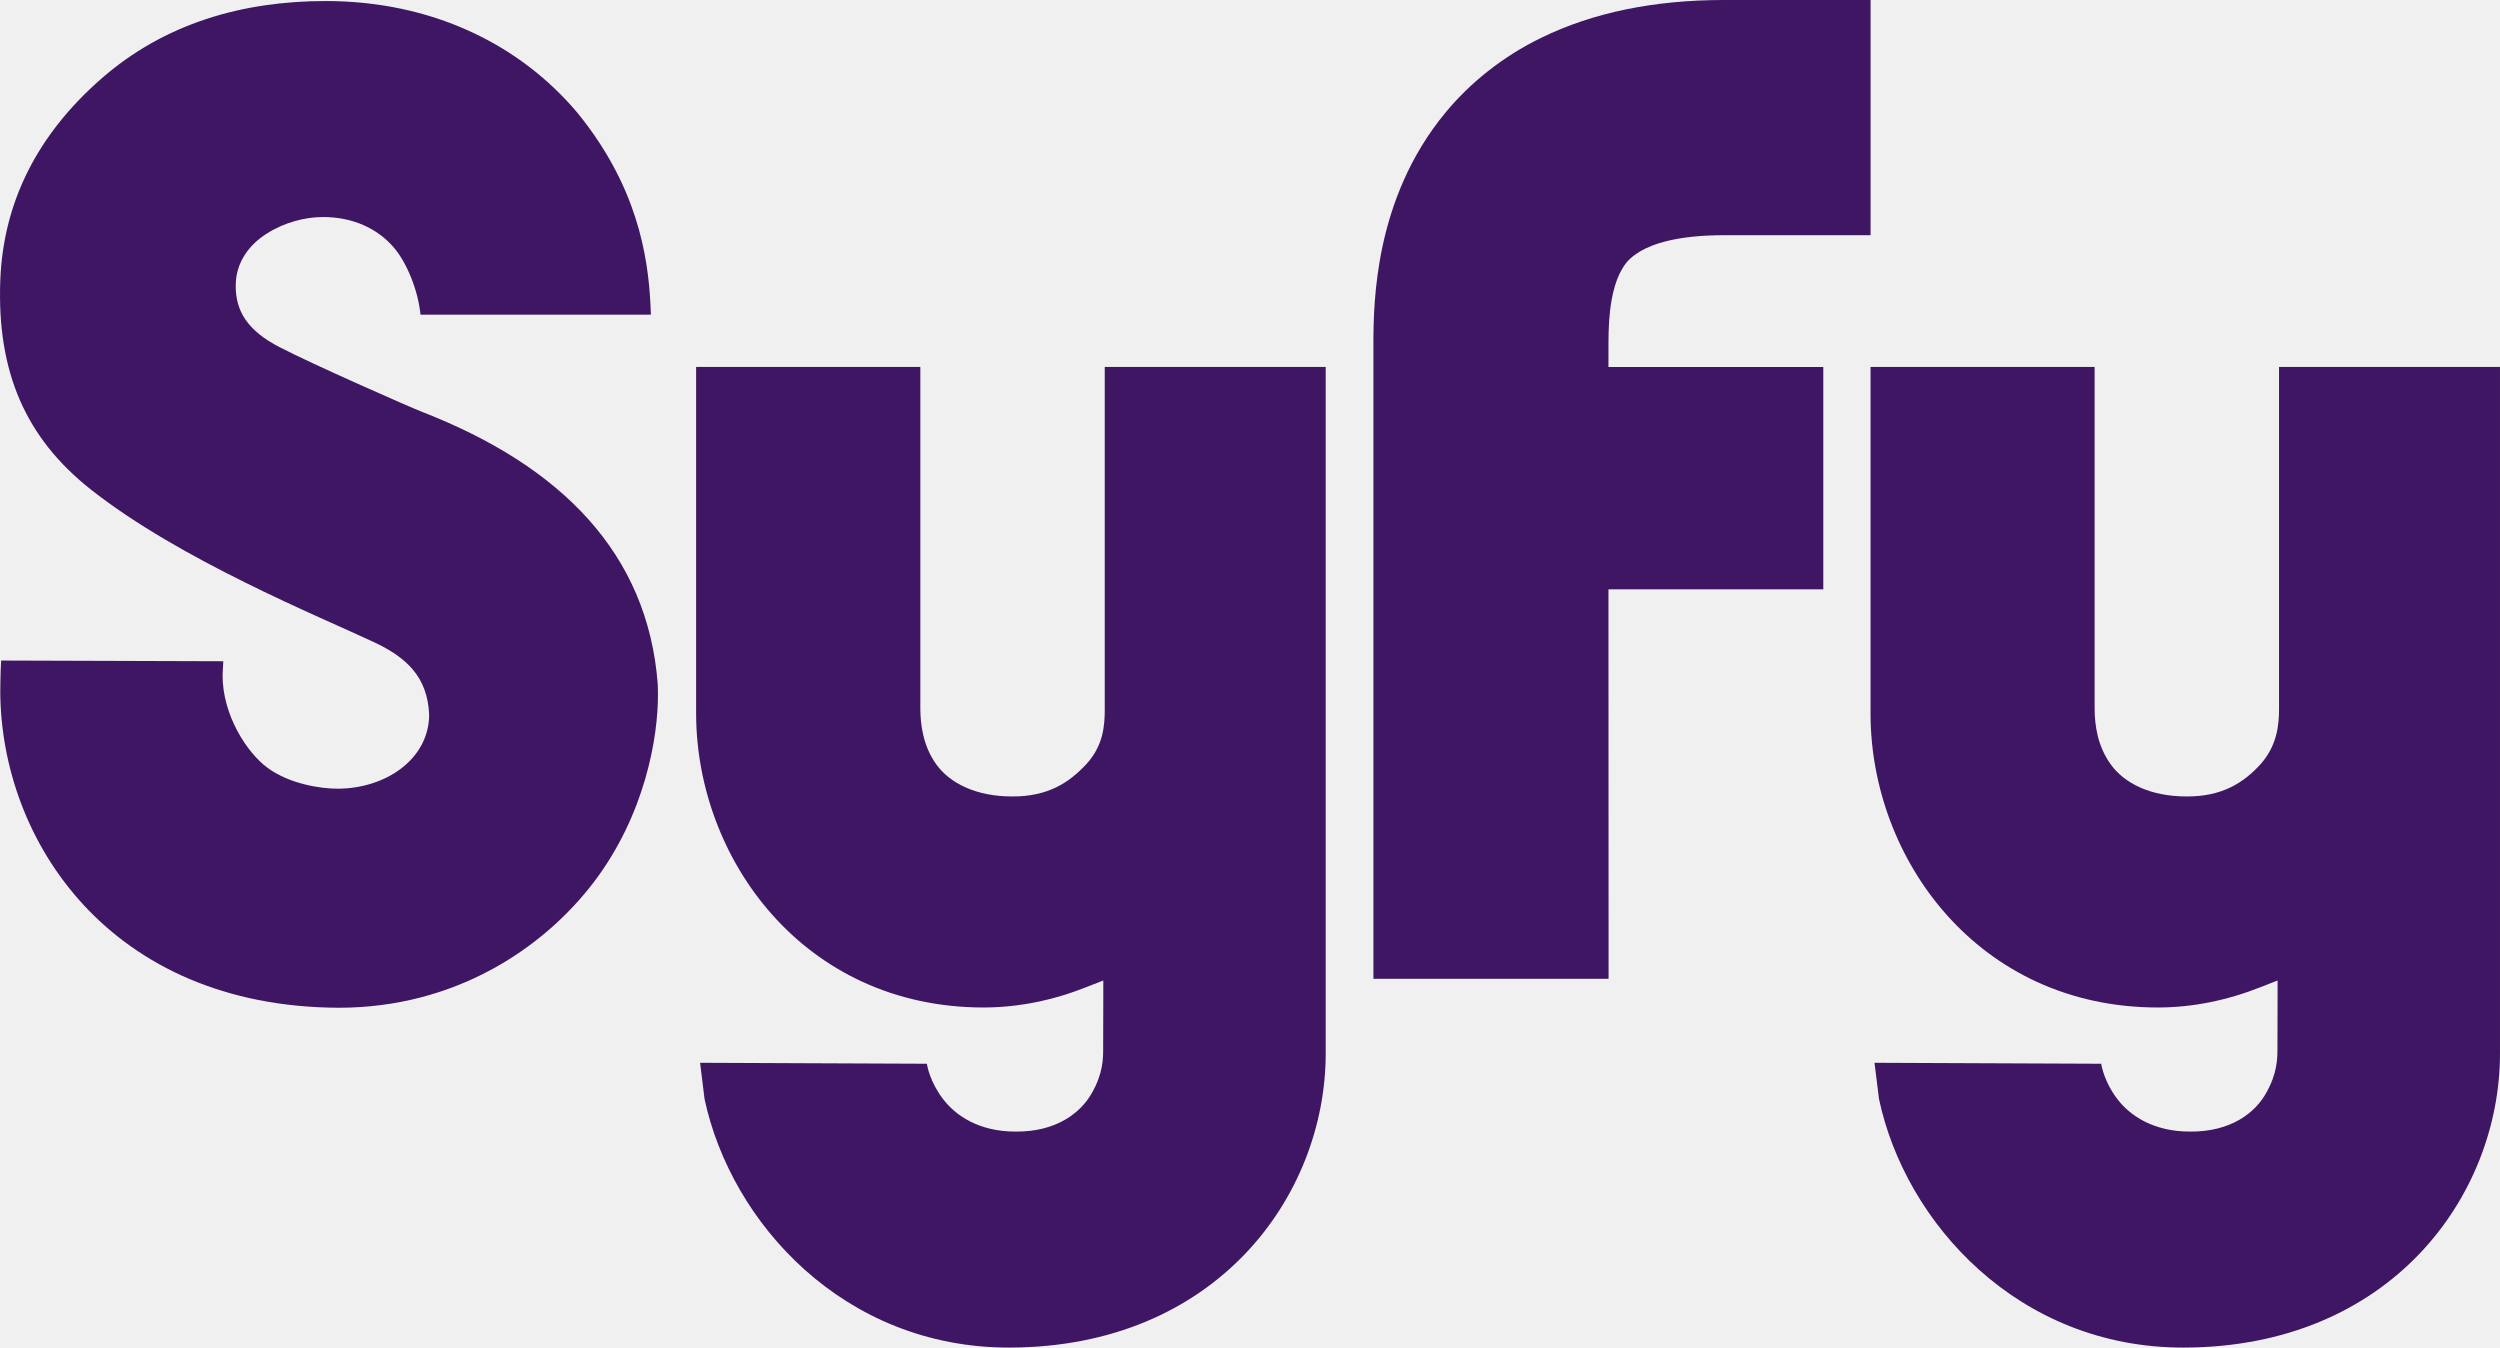
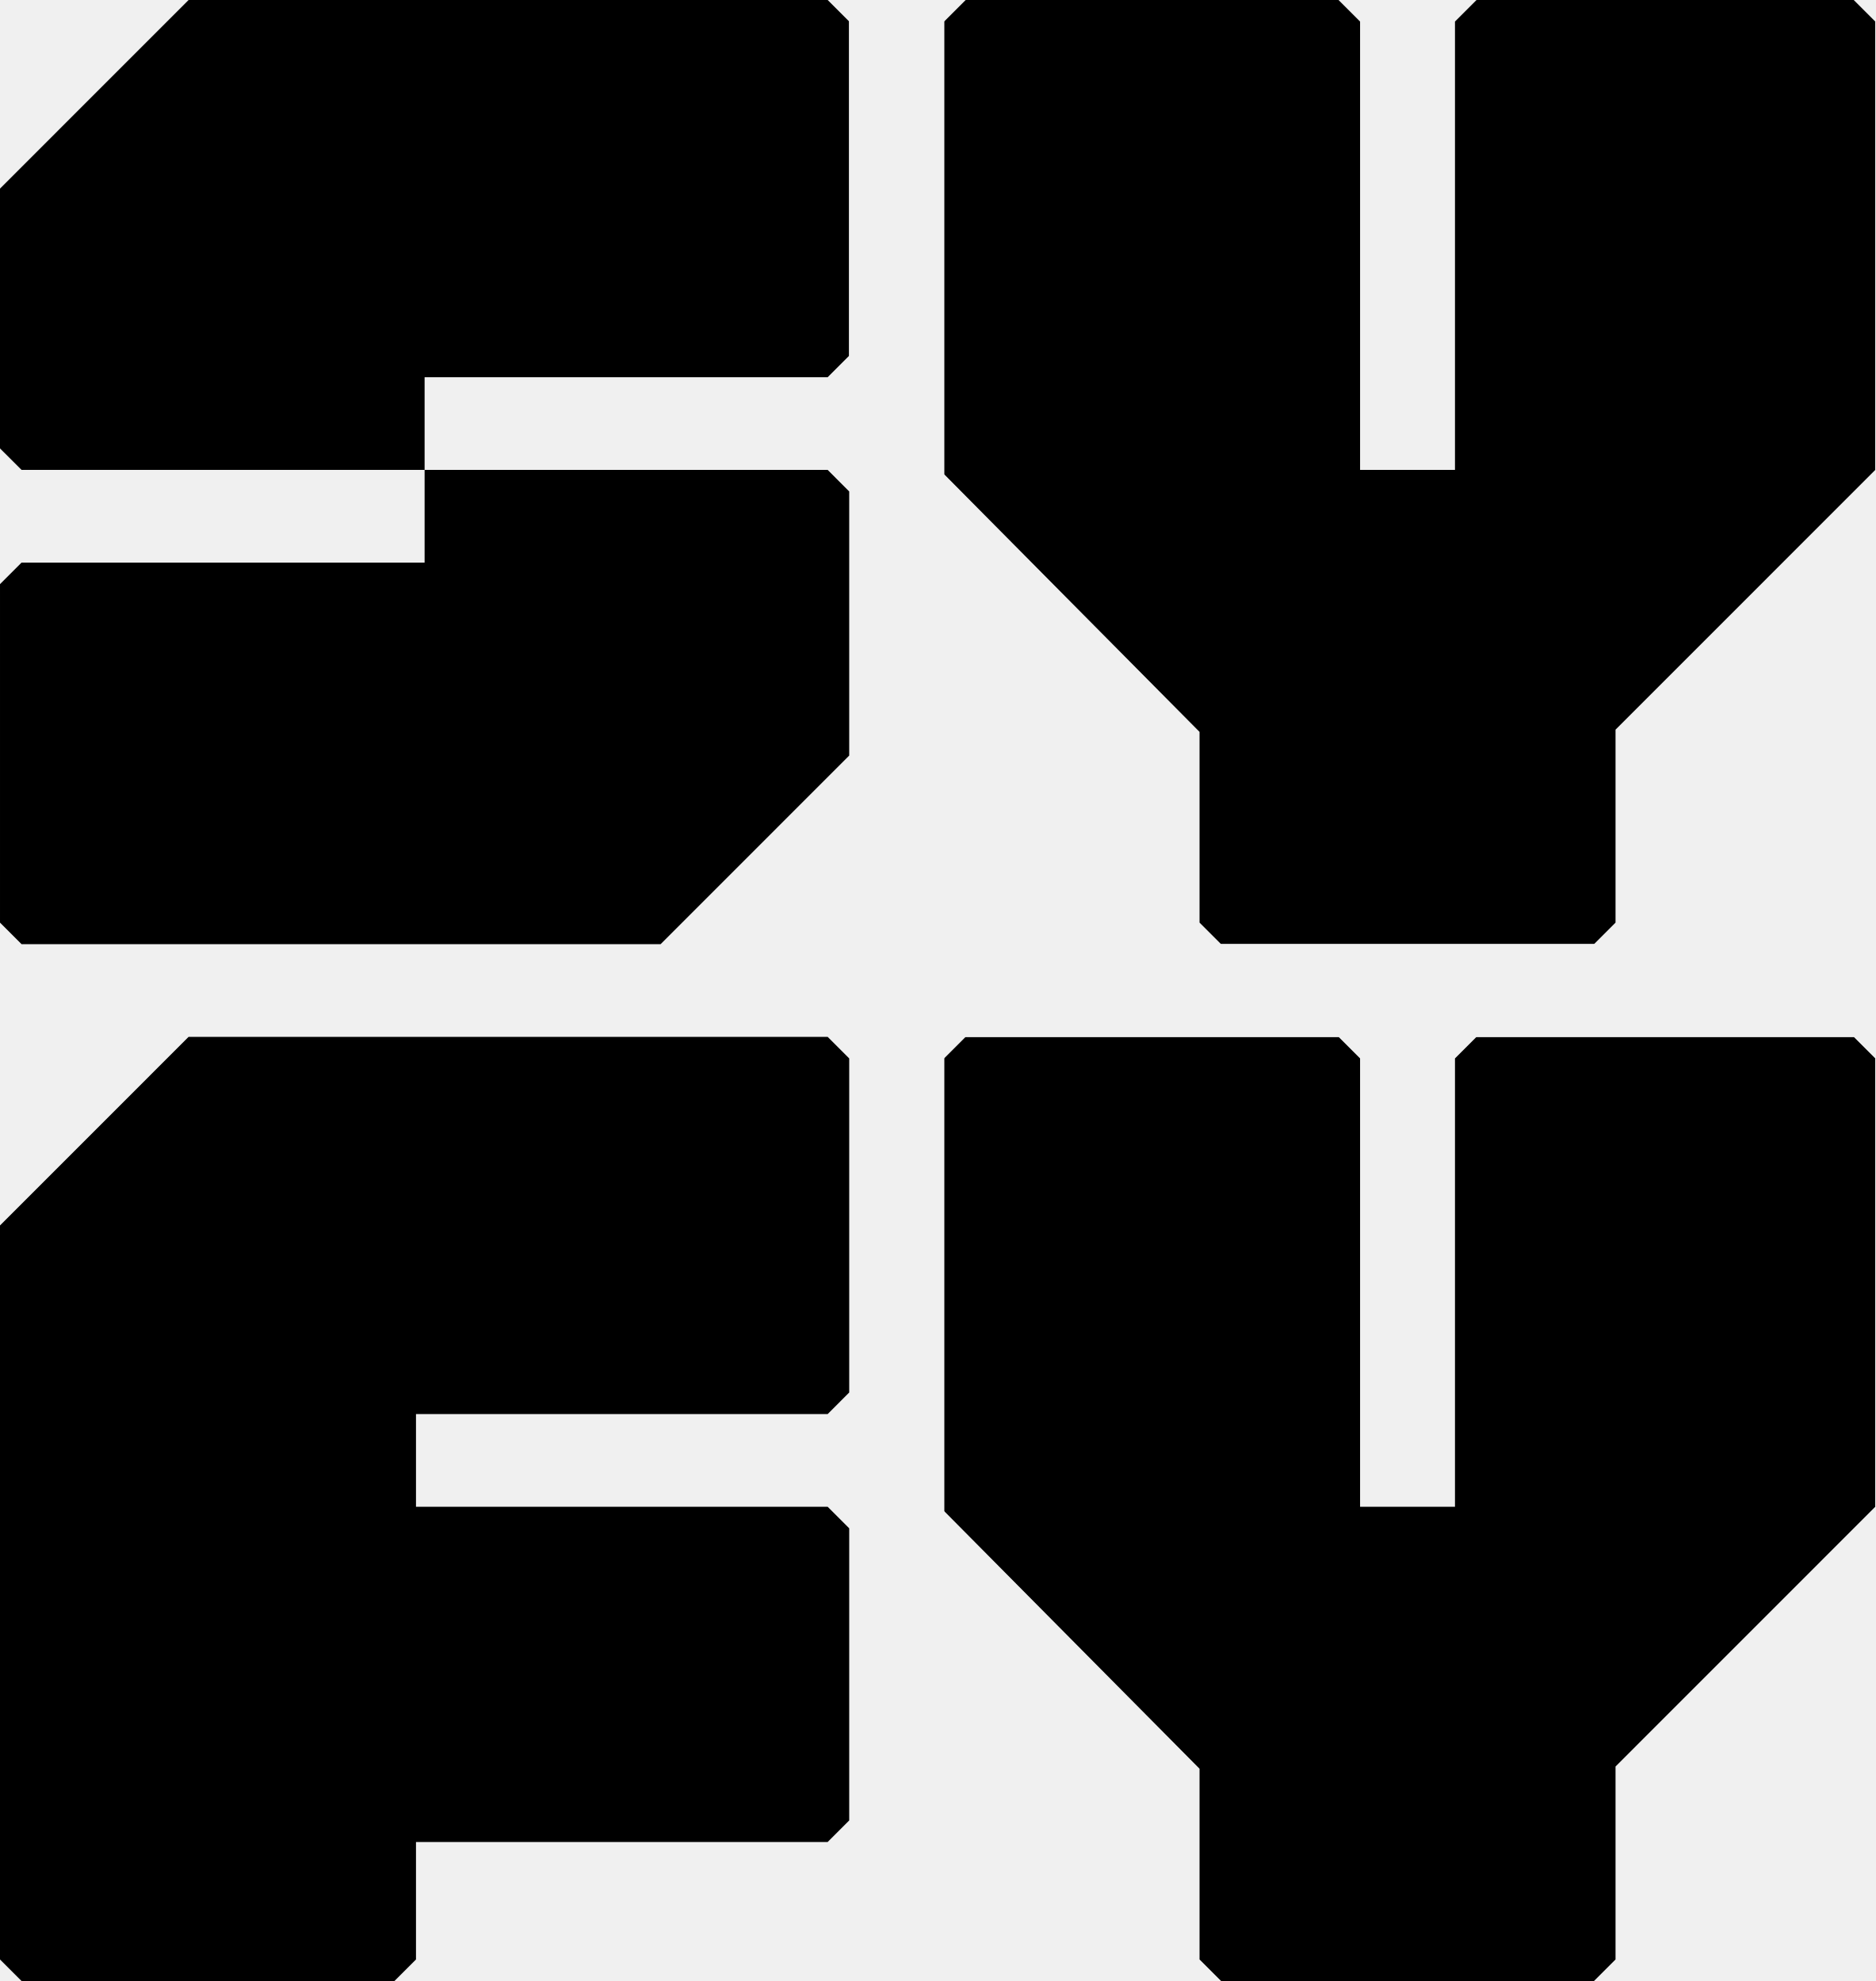
- <svg xmlns="http://www.w3.org/2000/svg" height="323.42" viewBox="0 0 600 323.422" width="600" version="1.1">
-   <g fill-rule="evenodd" stroke-width="1.314" fill="#3f1663">
-     <path d="m0.067 165.92s0.029-4.64 0.203-7.39l53.32 0.17-0.174 3.25c-0.057 9.53 5.735 18.62 10.833 22.36 5.097 3.73 12.367 4.98 16.828 4.98 11.382-0.03 21.813-6.98 21.923-17.7-0.37-9.32-5.675-13.9-13.234-17.46-6.777-3.19-18.42-8.11-31.019-14.37-12.628-6.26-26.27-13.84-37.015-22.33-15.525-12.28-22.505-28.123-21.664-50.162 0.724-18.769 8.891-34.9 24.126-48.281 15.263-13.409 34.06-18.739 53.957-18.739 25.309-0 46.459 10.224 60.449 26.849 14.19 17.436 16.91 33.945 17.52 46.08l0.09 2.346h-55.29c-0.55-5.706-3.248-12.512-6.492-16.22-3.794-4.373-9.645-7.24-16.972-7.211-4.229 0-9.182 1.274-13.381 3.939-4.113 2.548-7.501 6.835-7.501 12.483-0.058 6.111 2.809 10.861 10.629 14.858 7.704 3.997 30.932 14.251 34.207 15.525 33.13 12.913 54.07 33.803 56.45 65.343l0.05 2.2c0.06 10.66-3.15 29.13-15.37 45.24-12.26 16.1-33.46 30.18-61.232 30.18-54.943-0.2-81.125-40.09-81.242-75.94" />
-     <path d="m242.23 323.42c49.64-0.06 75.85-36.32 75.94-70.44v-164.91l-53.03-0.002v68.412 13.7c0 3.76-0.24 8.74-4.52 13.32-4.03 4.32-9.13 7.68-17.61 7.65-8.84 0.03-15.12-3.25-18.31-7.71-3.18-4.43-3.79-9.56-3.82-13.26v-82.112h-53.81v83.302c0.08 34.69 25.75 70.37 68.9 70.43 8.43 0 16.77-1.71 24.91-4.95l3.91-1.53v4.2l-0.03 12.07c0 2.49-0.03 6.06-2.72 10.75-2.64 4.69-8.46 9.32-18.25 9.24-8.83 0.03-14.48-3.85-17.49-7.85-3.07-4-3.77-7.88-3.86-8.43l-54.42-0.23 1.07 8.69c6.35 29.74 33.46 59.72 73.14 59.66" />
-     <path d="m524.06 323.42c49.64-0.06 75.85-36.32 75.94-70.44v-164.91l-53.03-0.002v68.412 13.7c0 3.76-0.46 8.86-4.52 13.32-3.97 4.34-9.12 7.68-17.58 7.65-8.86 0.03-15.12-3.25-18.3-7.71-3.22-4.43-3.83-9.56-3.86-13.26v-82.112h-53.78v83.302c0.06 34.69 25.72 70.37 68.87 70.43 8.43 0 16.77-1.71 24.91-4.95l3.91-1.53v4.2l-0.03 12.07c0 2.55-0.06 6.06-2.72 10.75-2.61 4.69-8.43 9.32-18.22 9.24-8.83 0.03-14.51-3.85-17.52-7.85-3.07-4-3.74-7.88-3.85-8.43l-54.4-0.23 1.08 8.69c6.31 29.74 33.42 59.72 73.1 59.66" />
-     <path d="m437.59 88.076h-51.56v-5.648c0-3.418 0.15-7.096 0.76-10.427 0.43-2.462 1.1-4.634 1.88-6.256 1.27-2.491 2.2-3.736 5.01-5.445 2.81-1.651 8.6-3.852 20.07-3.852h35.19v-56.448h-35.19c-16.71 0-31.39 2.983-43.85 9.066-9.3 4.519-17.11 10.862-22.94 17.898-8.8 10.629-13 22.214-15.11 31.947-2.09 9.789-2.23 18.16-2.23 23.517v152.49h56.44l-0.03-93.47h51.56v-53.376z" />
+ <svg xmlns="http://www.w3.org/2000/svg" width="46.512mm" height="49.144mm" viewBox="0 0 46.512 49.144" version="1.1" id="svg925">
+   <defs id="defs919">
+     <mask maskUnits="userSpaceOnUse" x="350.697" y="0" width="345.889" height="350.792" id="mask-2_1_">
+       <g id="g8" style="filter:url(#Adobe_OpacityMaskFilter)">
+         <polygon id="path-1_1_" points="696.586,0.001 696.586,350.792 350.698,350.792 350.698,0.001 " style="fill:#ffffff" />
+       </g>
+     </mask>
+     <filter id="Adobe_OpacityMaskFilter" filterUnits="userSpaceOnUse" x="350.697" y="0" width="345.889" height="350.792">
+       <feColorMatrix type="matrix" values="1 0 0 0 0  0 1 0 0 0  0 0 1 0 0  0 0 0 1 0" id="feColorMatrix2" />
+     </filter>
+     <mask maskUnits="userSpaceOnUse" x="350.697" y="385.229" width="345.889" height="350.789" id="mask-4_1_">
+       <g id="g18" style="filter:url(#Adobe_OpacityMaskFilter_1_)">
+         <polygon id="path-3_1_" points="696.586,736.018 350.698,736.018 350.698,385.229 696.586,385.229 " style="fill:#ffffff" />
+       </g>
+     </mask>
+     <filter id="Adobe_OpacityMaskFilter_1_" filterUnits="userSpaceOnUse" x="350.697" y="385.229" width="345.889" height="350.789">
+       <feColorMatrix type="matrix" values="1 0 0 0 0  0 1 0 0 0  0 0 1 0 0  0 0 0 1 0" id="feColorMatrix12" />
+     </filter>
+     <mask maskUnits="userSpaceOnUse" x="0" y="0" width="315.446" height="174.585" id="mask-6_1_">
+       <g id="g28" style="filter:url(#Adobe_OpacityMaskFilter_2_)">
+         <polygon id="path-5_1_" points="315.446,0.001 315.446,174.583 0,174.583 0,0.001 " style="fill:#ffffff" />
+       </g>
+     </mask>
+     <filter id="Adobe_OpacityMaskFilter_2_" filterUnits="userSpaceOnUse" x="0" y="0" width="315.446" height="174.585">
+       <feColorMatrix type="matrix" values="1 0 0 0 0  0 1 0 0 0  0 0 1 0 0  0 0 0 1 0" id="feColorMatrix22" />
+     </filter>
+     <filter id="filter879" filterUnits="userSpaceOnUse" x="350.697" y="0" width="345.889" height="350.792">
+       <feColorMatrix type="matrix" values="1 0 0 0 0  0 1 0 0 0  0 0 1 0 0  0 0 0 1 0" id="feColorMatrix877" />
+     </filter>
+     <filter id="filter891" filterUnits="userSpaceOnUse" x="350.697" y="385.229" width="345.889" height="350.789">
+       <feColorMatrix type="matrix" values="1 0 0 0 0  0 1 0 0 0  0 0 1 0 0  0 0 0 1 0" id="feColorMatrix889" />
+     </filter>
+     <filter id="filter903" filterUnits="userSpaceOnUse" x="0" y="0" width="315.446" height="174.585">
+       <feColorMatrix type="matrix" values="1 0 0 0 0  0 1 0 0 0  0 0 1 0 0  0 0 0 1 0" id="feColorMatrix901" />
+     </filter>
+   </defs>
+   <g id="layer1" transform="translate(-64.57119,-97.53963)">
+     <g id="g40" transform="matrix(0.06677062,0,0,0.06677062,64.57119,97.53963)" style="fill:#000000;fill-opacity:1">
+       <defs id="defs5">
+         <filter id="filter1539" filterUnits="userSpaceOnUse" x="350.697" y="0" width="345.889" height="350.792">
+           <feColorMatrix type="matrix" values="1 0 0 0 0  0 1 0 0 0  0 0 1 0 0  0 0 0 1 0" id="feColorMatrix1537" />
+         </filter>
+       </defs>
+       <mask maskUnits="userSpaceOnUse" x="350.697" y="0" width="345.889" height="350.792" id="mask886">
+         <g id="g884" style="filter:url(#Adobe_OpacityMaskFilter)">
+           <polygon id="polygon882" points="696.586,350.792 350.698,350.792 350.698,0.001 696.586,0.001 " style="fill:#ffffff" />
+         </g>
+       </mask>
+       <path id="Fill-1" mask="url(#mask-2_1_)" d="M 688.581,0 H 548.472 c -3.133,3.127 -4.88,4.883 -8.007,8.007 V 174.583 H 505.213 V 8.007 L 497.209,0 H 358.705 c -3.128,3.127 -4.88,4.883 -8.007,8.007 v 168.177 l 94.884,95.738 v 70.864 c 3.128,3.127 4.877,4.877 8.006,8.006 h 138.51 c 3.128,-3.129 4.877,-4.88 8.005,-8.006 V 271.1 l 96.484,-96.517 V 8.007 C 693.459,4.883 691.709,3.127 688.581,0" style="fill:#000000;fill-opacity:1" />
+       <defs id="defs15">
+         <filter id="filter1548" filterUnits="userSpaceOnUse" x="350.697" y="385.229" width="345.889" height="350.789">
+           <feColorMatrix type="matrix" values="1 0 0 0 0  0 1 0 0 0  0 0 1 0 0  0 0 0 1 0" id="feColorMatrix1546" />
+         </filter>
+       </defs>
+       <mask maskUnits="userSpaceOnUse" x="350.697" y="385.229" width="345.889" height="350.789" id="mask898">
+         <g id="g896" style="filter:url(#Adobe_OpacityMaskFilter_1_)">
+           <polygon id="polygon894" points="350.698,736.018 350.698,385.229 696.586,385.229 696.586,736.018 " style="fill:#ffffff" />
+         </g>
+       </mask>
+       <path id="Fill-4" mask="url(#mask-4_1_)" d="M 688.581,385.229 H 548.472 c -3.133,3.125 -4.88,4.885 -8.007,8.008 V 559.813 H 505.213 V 393.237 c -3.127,-3.123 -4.875,-4.883 -8.004,-8.008 H 358.705 c -3.128,3.125 -4.88,4.885 -8.007,8.008 v 168.174 l 94.884,95.734 v 70.865 c 3.128,3.131 4.877,4.881 8.006,8.008 h 138.51 c 3.128,-3.127 4.877,-4.877 8.005,-8.008 V 656.322 L 696.587,559.81 V 393.237 c -3.128,-3.125 -4.878,-4.883 -8.006,-8.008" style="fill:#000000;fill-opacity:1" />
+       <defs id="defs25">
+         <filter id="filter1557" filterUnits="userSpaceOnUse" x="0" y="0" width="315.446" height="174.585">
+           <feColorMatrix type="matrix" values="1 0 0 0 0  0 1 0 0 0  0 0 1 0 0  0 0 0 1 0" id="feColorMatrix1555" />
+         </filter>
+       </defs>
+       <mask maskUnits="userSpaceOnUse" x="0" y="0" width="315.446" height="174.585" id="mask910">
+         <g id="g908" style="filter:url(#Adobe_OpacityMaskFilter_2_)">
+           <polygon id="polygon906" points="315.446,174.583 0,174.583 0,0.001 315.446,0.001 " style="fill:#ffffff" />
+         </g>
+       </mask>
+       <path id="Fill-7" mask="url(#mask-6_1_)" d="M 307.442,0 H 70.055 L 0,70.075 V 166.6 c 3.127,3.128 4.879,4.878 8.006,7.985 H 157.722 V 140.15 h 149.72 c 3.127,-3.128 4.877,-4.882 8.004,-8.012 V 8.007 C 312.319,4.883 310.569,3.127 307.442,0" style="fill:#000000;fill-opacity:1" />
+       <path id="Fill-10" d="m 8.006,209.021 c -3.128,3.129 -4.881,4.881 -8.005,8.01 v 125.754 c 3.124,3.126 4.878,4.88 8.005,8.007 h 237.385 l 70.054,-70.074 v -98.124 c -3.125,-3.13 -4.878,-4.883 -8.003,-8.009 H 157.723 v 34.436 z" style="fill:#000000;fill-opacity:1" />
+       <path id="Fill-12" d="M 307.442,385.229 H 70.055 L 0,455.305 V 728.01 c 3.127,3.131 4.879,4.881 8.006,8.008 h 138.51 c 3.125,-3.127 4.878,-4.877 8.006,-8.008 v -43.643 h 152.92 c 3.127,-3.129 4.877,-4.883 8.004,-8.012 V 567.821 c -3.127,-3.131 -4.877,-4.881 -8.004,-8.008 h -152.92 v -34.439 h 152.92 c 3.127,-3.123 4.877,-4.879 8.004,-8.008 V 393.237 c -3.127,-3.125 -4.877,-4.883 -8.004,-8.008" style="fill:#000000;fill-opacity:1" />
+     </g>
  </g>
</svg>
